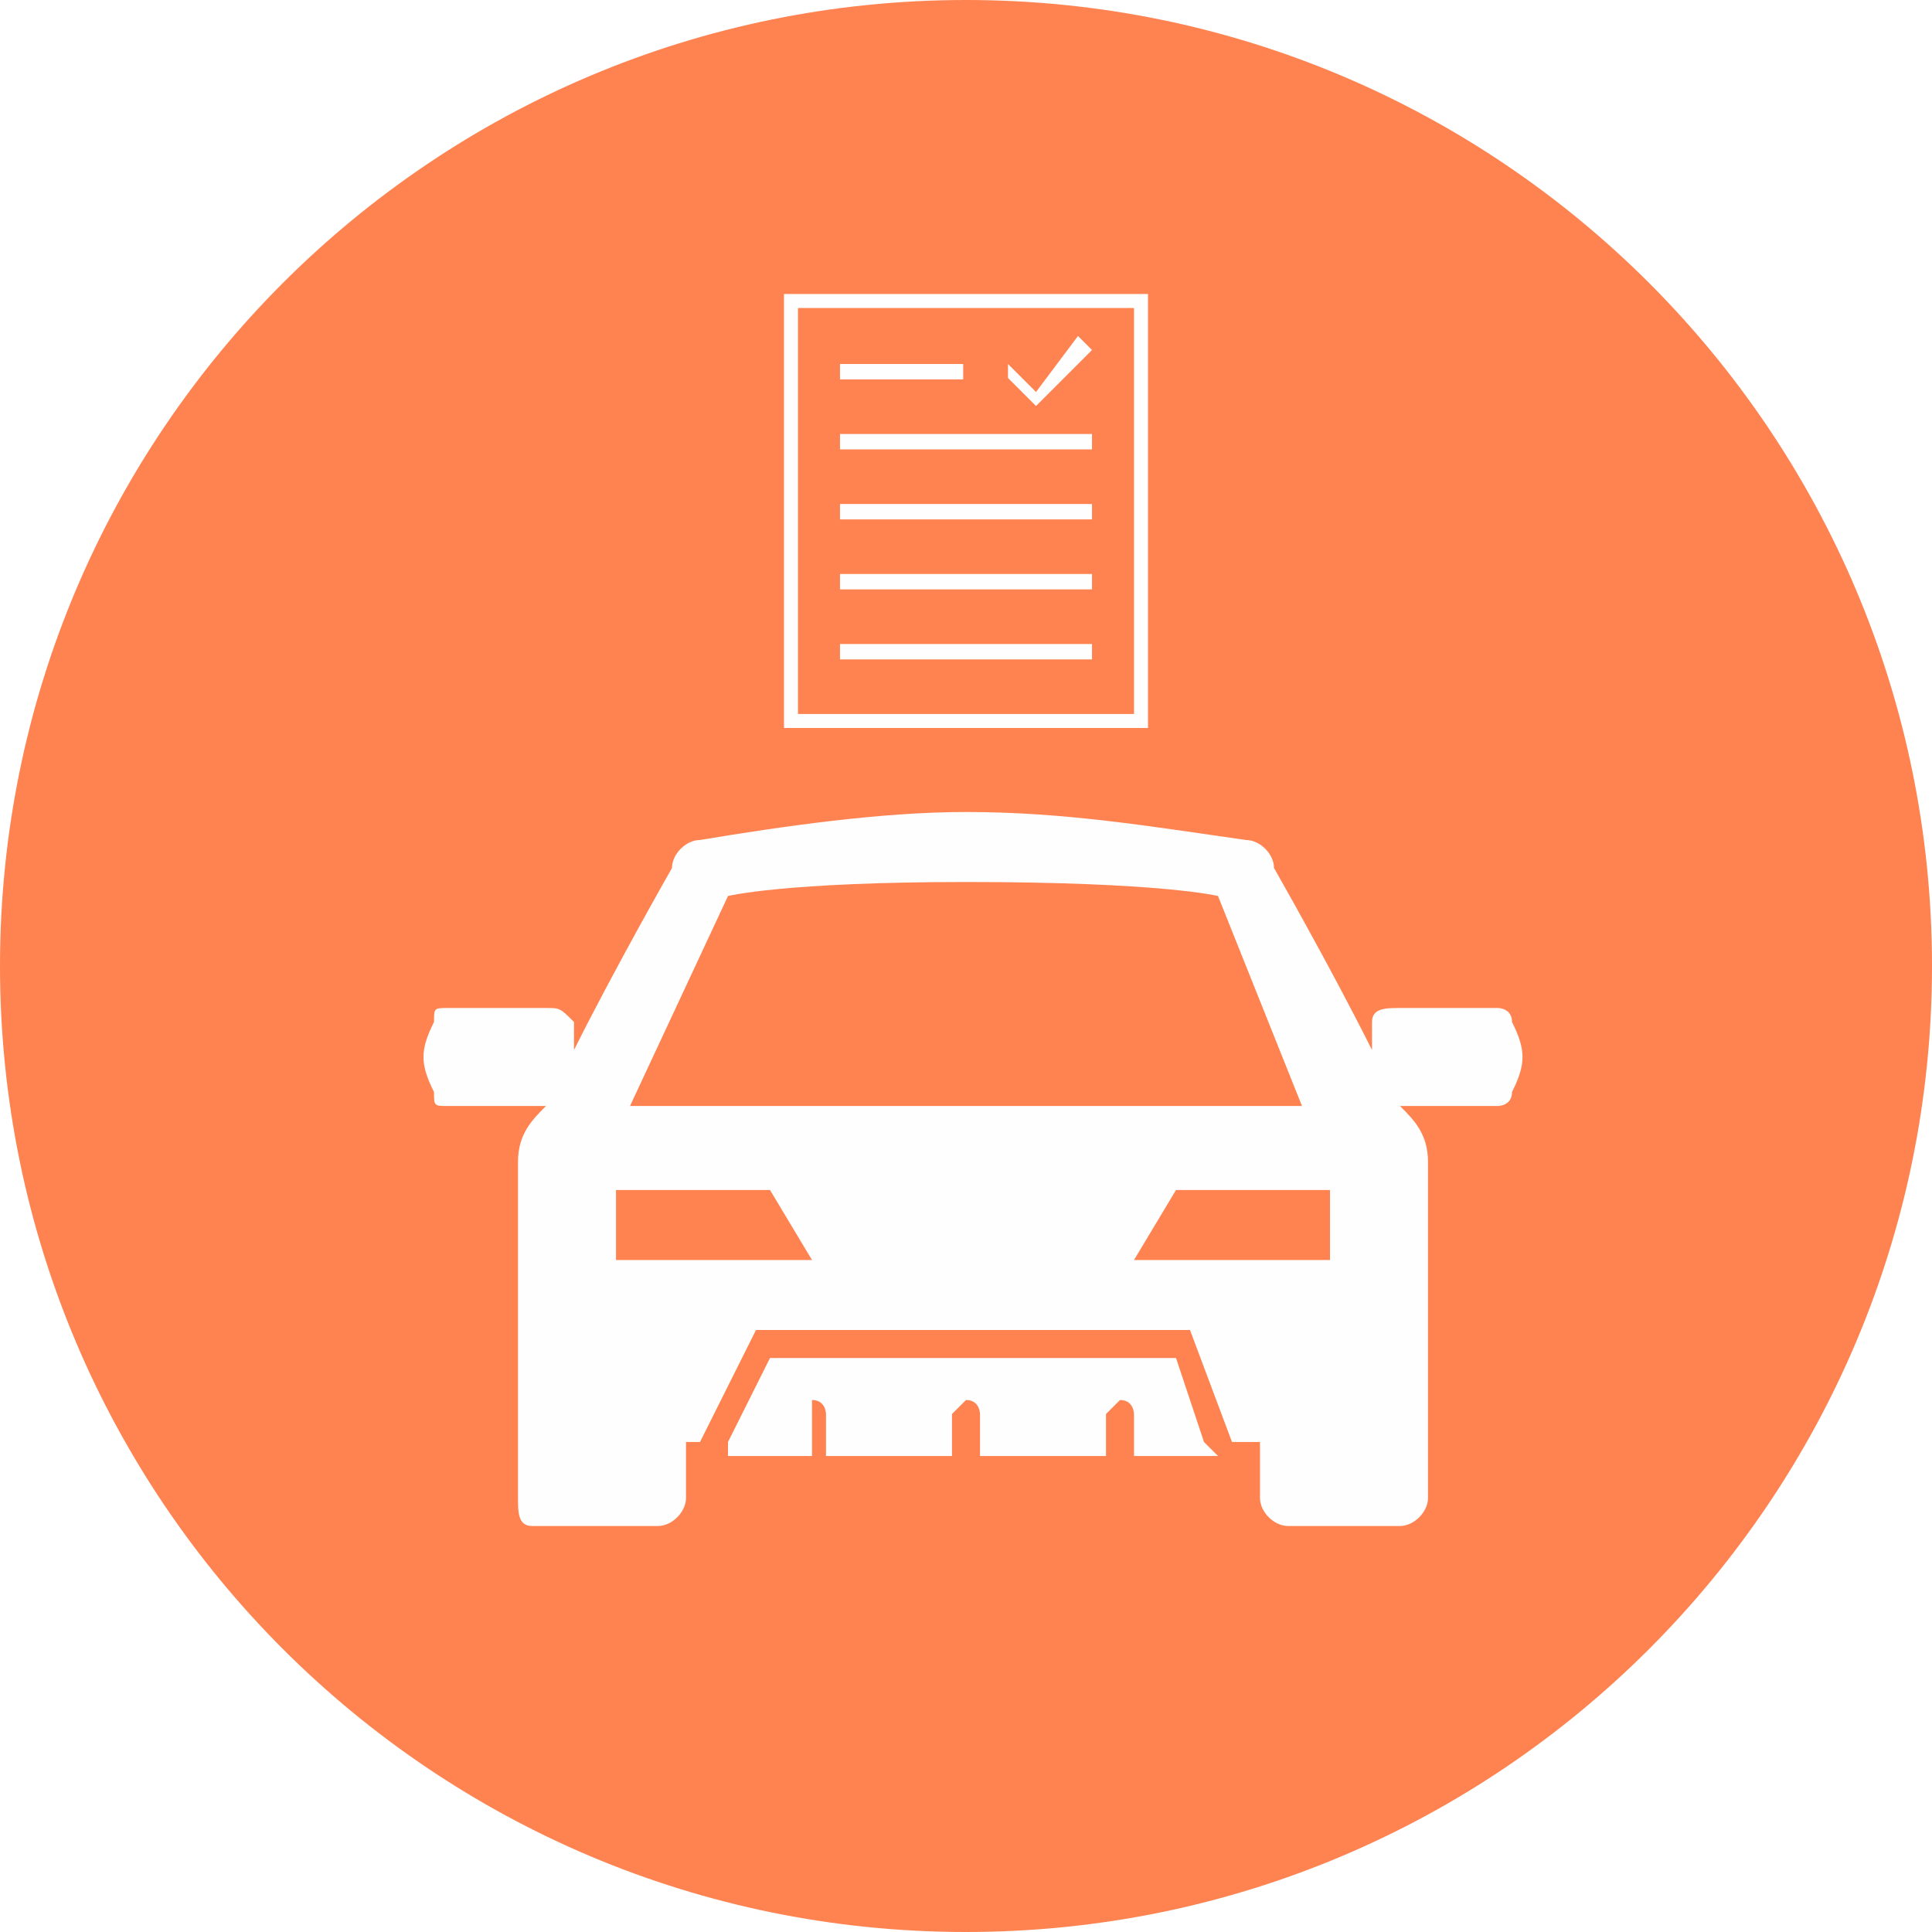
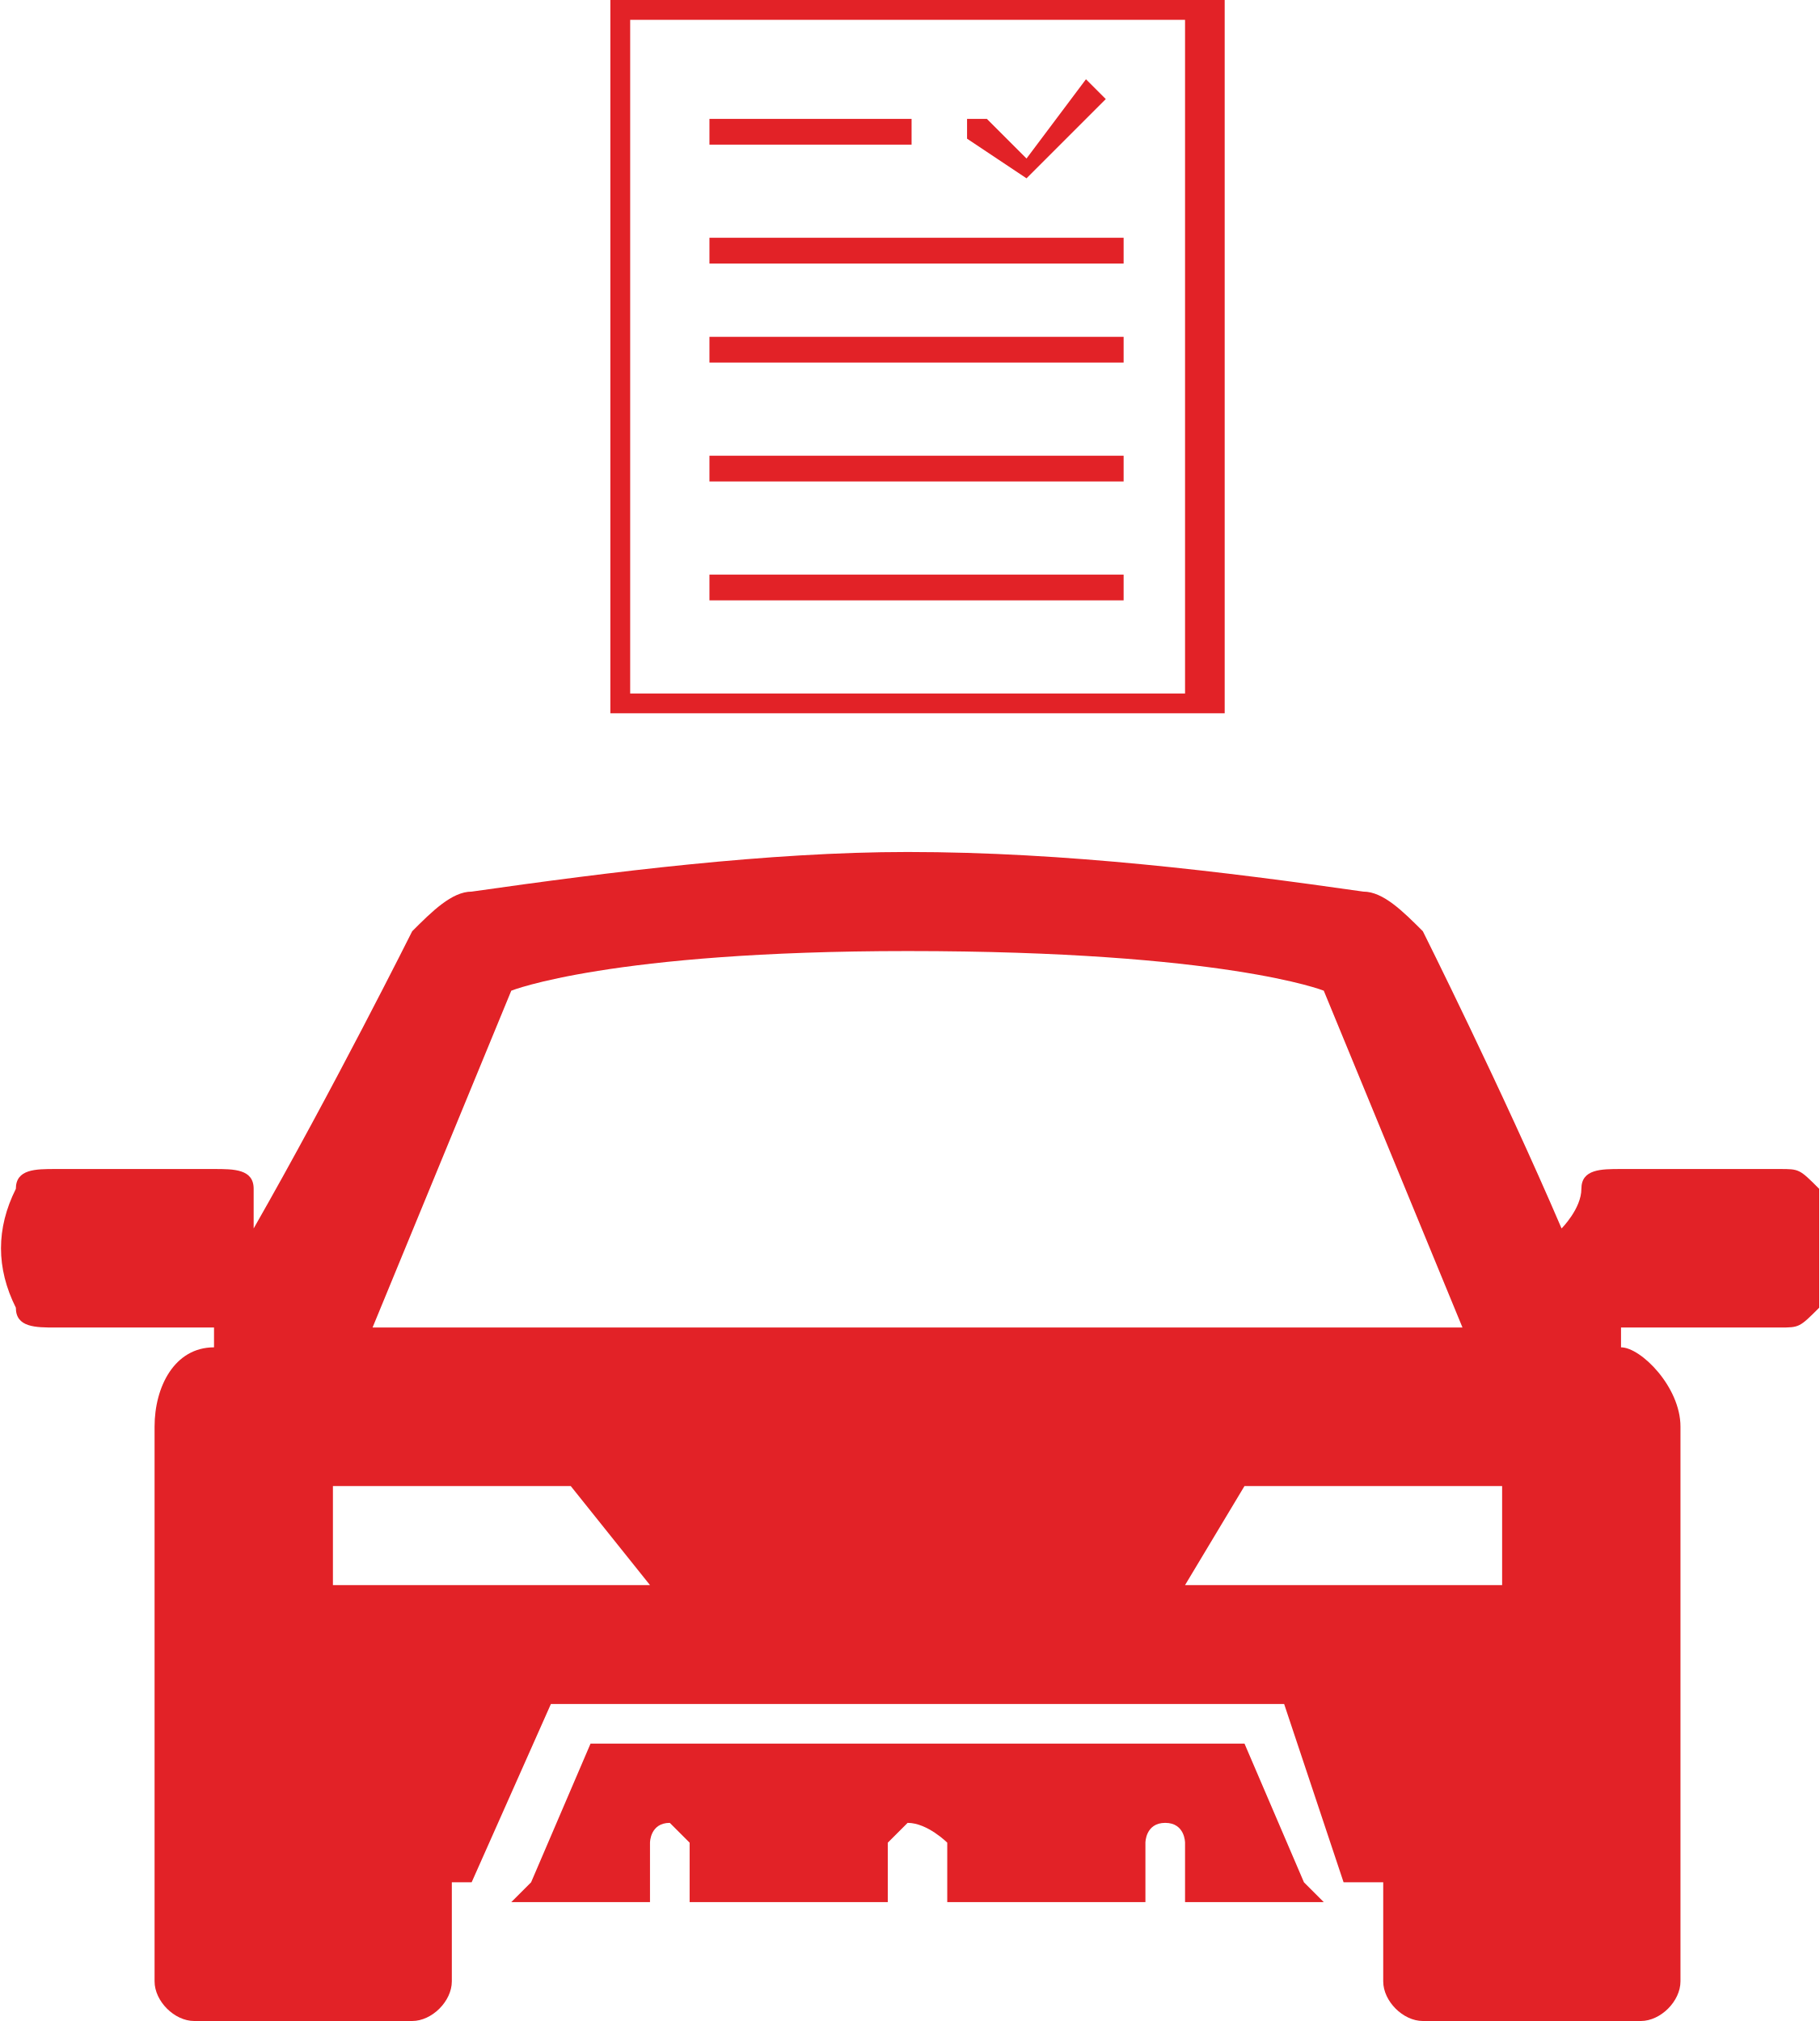
- <svg xmlns="http://www.w3.org/2000/svg" version="1.1" id="Слой_1" x="0px" y="0px" viewBox="0 0 138 138" style="enable-background:new 0 0 138 138;" xml:space="preserve">
-   <style type="text/css">
- 	.st0{fill-rule:evenodd;clip-rule:evenodd;fill:#FF8351;}
- 	.st1{fill-rule:evenodd;clip-rule:evenodd;fill:#FEFEFE;}
- 	.st2{fill:#FEFEFE;}
- </style>
+ <svg xmlns="http://www.w3.org/2000/svg" version="1.1" id="Слой_1" x="0" y="0" viewBox="0 0 91.8 102" xml:space="preserve">
+   <style>.st0{fill-rule:evenodd;clip-rule:evenodd;fill:#e22227}</style>
  <g id="Слой_x0020_1">
-     <circle class="st0" cx="69" cy="69" r="69" />
-     <g id="_1842119356576">
-       <g>
-         <path class="st1" d="M84,97H55l-3,6v1h6l0,0v-1v-2v-1c1,0,1,1,1,1v2v1l0,0h9l0,0v-1v-2l1-1c1,0,1,1,1,1v2v1l0,0h9l0,0v-1v-2l1-1     c1,0,1,1,1,1v2v1l0,0h6l-1-1L84,97z" />
-         <path class="st1" d="M108,73c0-1-1-1-1-1c-3,0-5,0-7,0c-1,0-2,0-2,1c0,0,0,1,0,2c-3-6-7-13-7-13c0-1-1-2-2-2c-7-1-13-2-20-2     c-6,0-13,1-19,2c-1,0-2,1-2,2c0,0-4,7-7,13c0-1,0-2,0-2c-1-1-1-1-2-1c-2,0-5,0-7,0c-1,0-1,0-1,1c-1,2-1,3,0,5c0,1,0,1,1,1     c2,0,5,0,7,0l0,0c-1,1-2,2-2,4v15v1v8c0,1,0,2,1,2h9c1,0,2-1,2-2v-4h1l4-8l0,0h30c1,0,1,0,1,0l3,8h2v4c0,1,1,2,2,2h8c1,0,2-1,2-2     v-8v-1V83c0-2-1-3-2-4l0,0c2,0,4,0,7,0c0,0,1,0,1-1C109,76,109,75,108,73z M52,64c0,0,4-1,17-1c14,0,18,1,18,1l6,15H45L52,64z      M44,90v-5h11l3,5H44z M95,90H81l3-5h11V90z" />
-       </g>
+     <g id="_1529846563152">
+       <path class="st0" d="M62.8 88h-33l-3 7-1 1h7v-3s0-1 1-1l1 1v3h10v-3l1-1c1 0 2 1 2 1v3h-1 11v-3s0-1 1-1 1 1 1 1v3h7l-1-1-3-7z" />
+       <path class="st0" d="M91.8 60c-1-1-1-1-2-1h-8c-1 0-2 0-2 1s-1 2-1 2c-3-7-7-15-7-15-1-1-2-2-3-2-7-1-15-2-23-2-7 0-15 1-22 2-1 0-2 1-3 2 0 0-4 8-8 15v-2c0-1-1-1-2-1h-8c-1 0-2 0-2 1-1 2-1 4 0 6 0 1 1 1 2 1h8v1c-2 0-3 2-3 4v28c0 1 1 2 2 2h11c1 0 2-1 2-2v-5h1l4-9h37l3 9h2v5c0 1 1 2 2 2h11c1 0 2-1 2-2V72c0-2-2-4-3-4v-1h8c1 0 1 0 2-1v-6zm-66-10s5-2 20-2c16 0 21 2 21 2l7 17h-55l7-17zm-9 30v-5h12l4 5h-16zm59 0h-16l3-5h13v5zM30.8 0v36h31V0h-31zm29 35h-28V1h28v34z" />
+       <path class="st0" d="M35.8 6H46v1.3H35.8zM35.8 12h20.9v1.3H35.8zM35.8 17h20.9v1.3H35.8zM35.8 23h20.9v1.3H35.8zM35.8 29h20.9v1.3H35.8z" />
+       <path d="M55.8 5l-4 4-3-2V6h1l2 2 3-4 1 1z" fill="#e22227" />
    </g>
-     <g id="_1806181911536">
-       <g>
-         <path class="st1" d="M56,21v31h26V21H56z M81,51H57V22h24V51z" />
-         <rect x="60" y="26" class="st1" width="8.8" height="1.1" />
-         <rect x="60" y="31" class="st1" width="18" height="1.1" />
-         <rect x="60" y="36" class="st1" width="18" height="1.1" />
-         <rect x="60" y="41" class="st1" width="18" height="1.1" />
-         <rect x="60" y="46" class="st1" width="18" height="1.1" />
-       </g>
-     </g>
-     <path class="st2" d="M78,25l-4,4l0,0l-2-2l0,0l0,0v-1l0,0l2,2l3-4l0,0l0,0L78,25L78,25z" />
  </g>
</svg>
